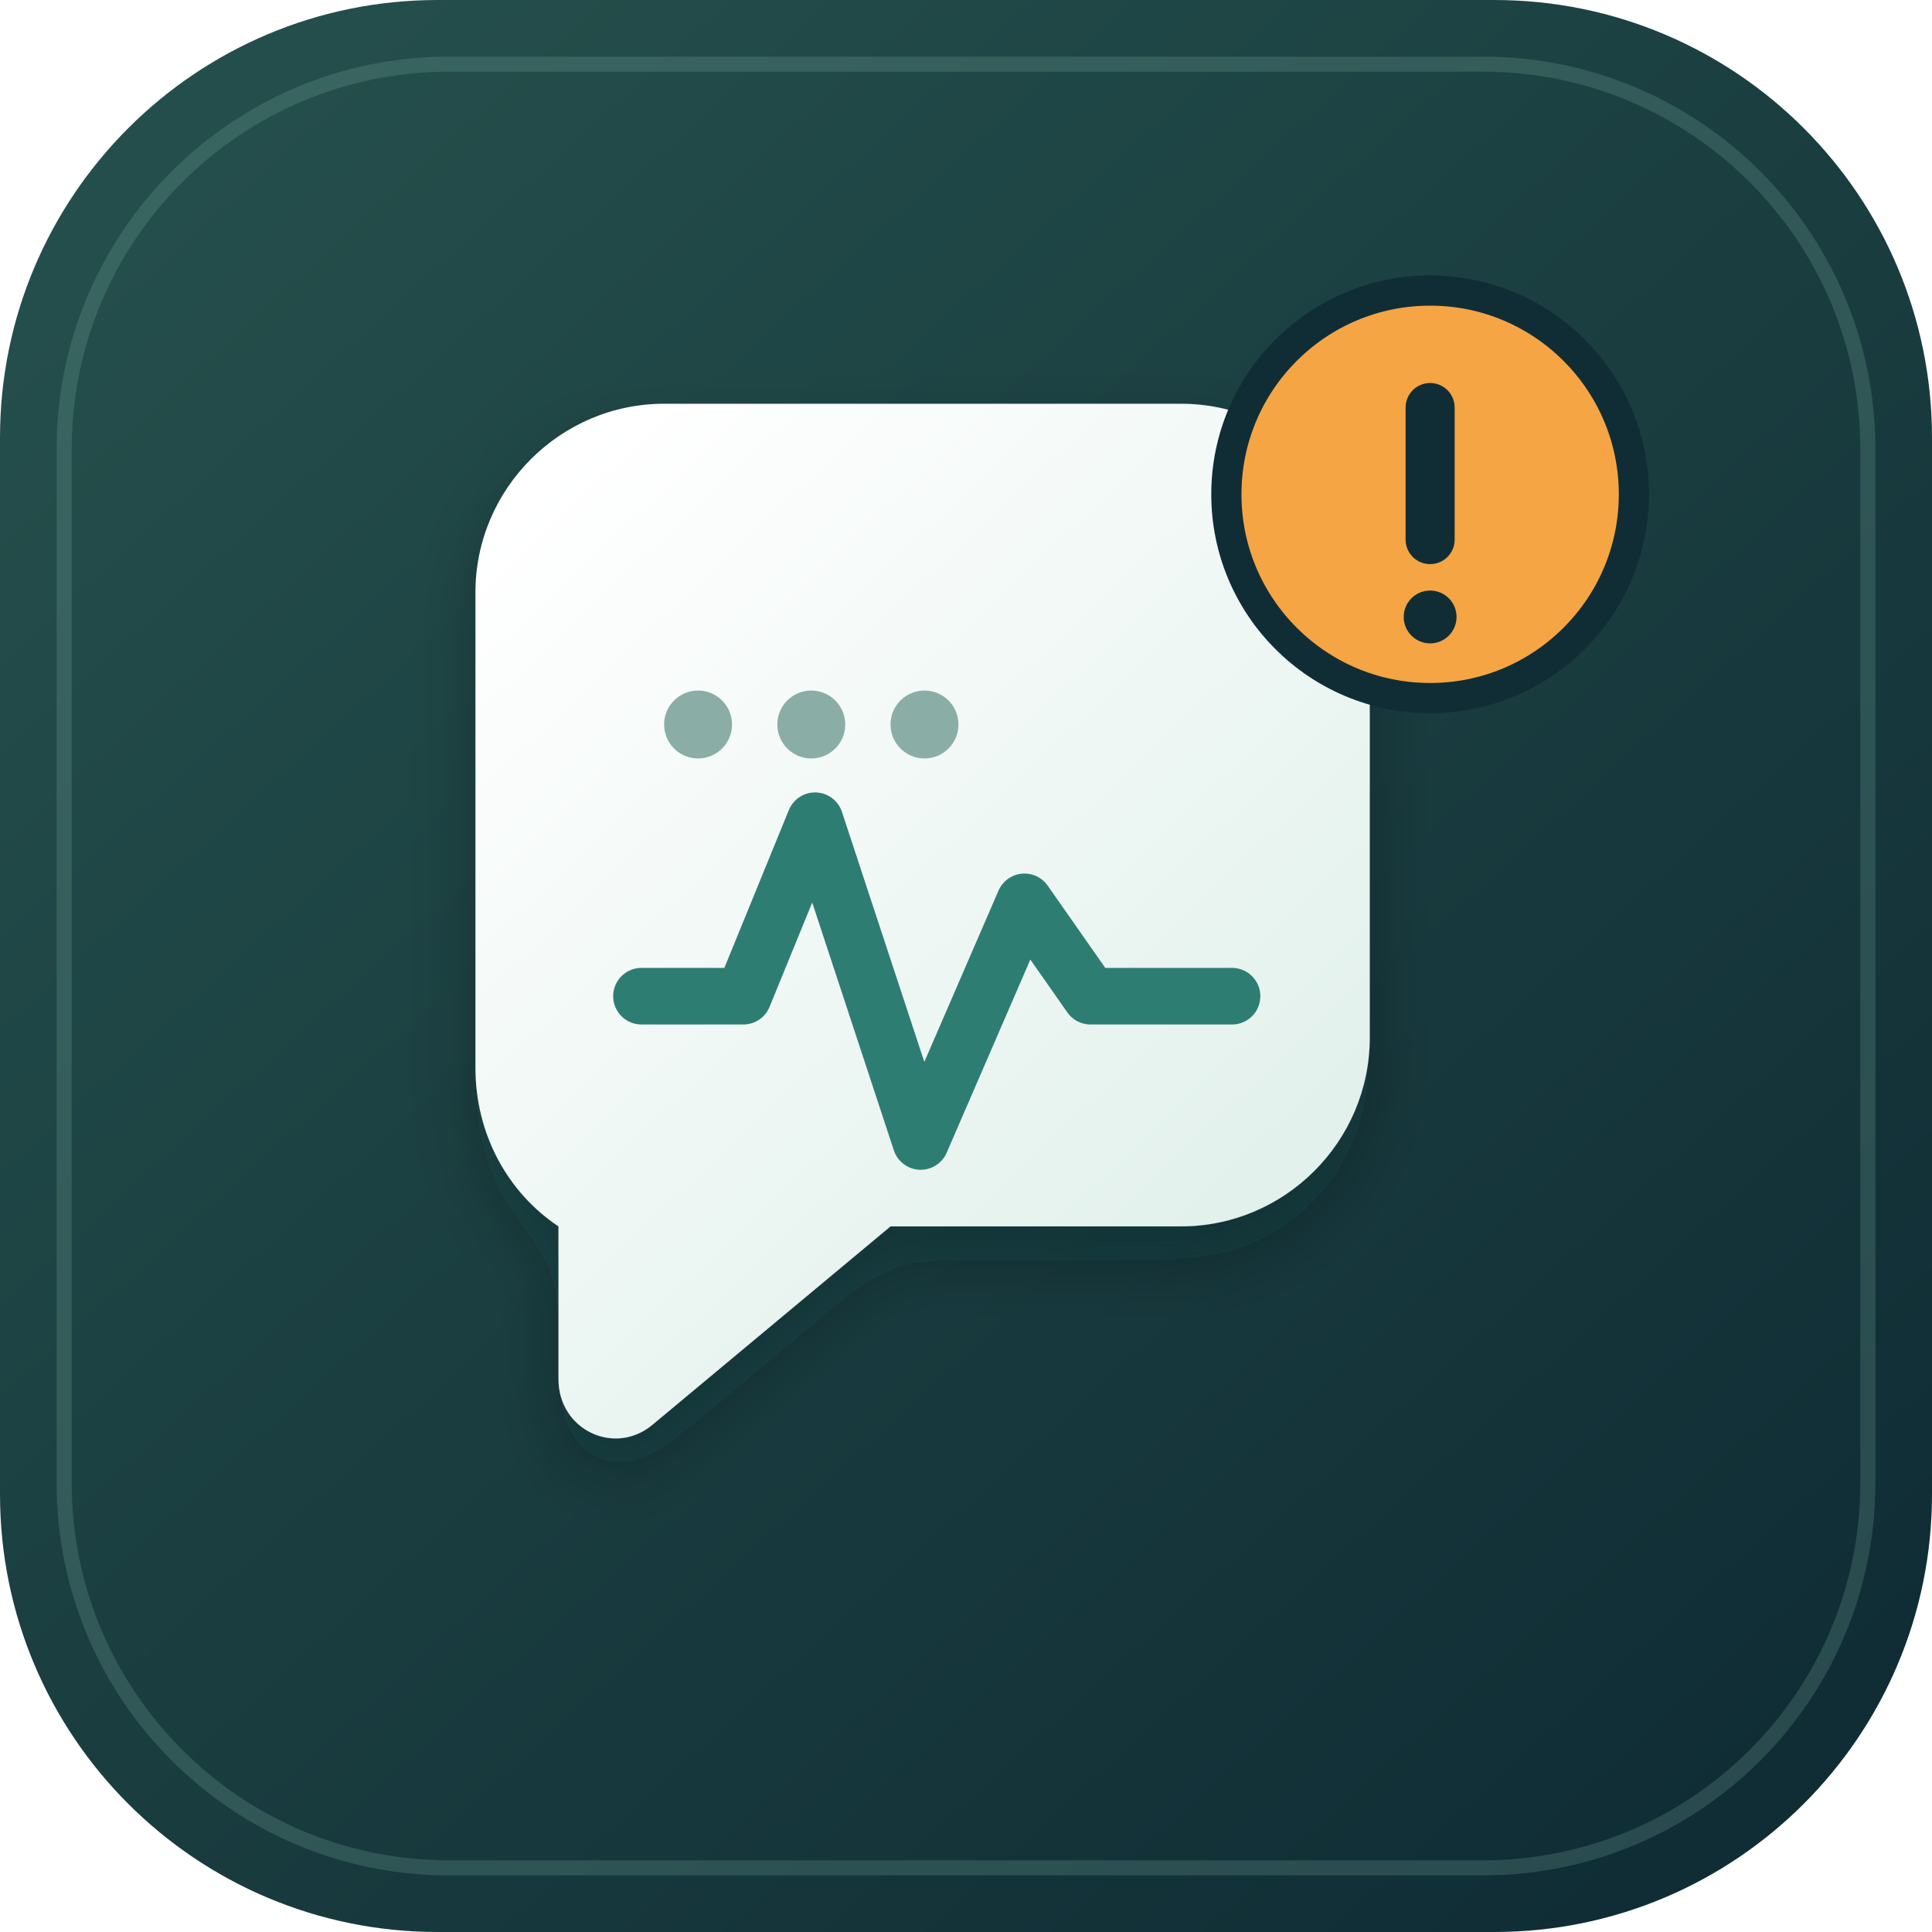
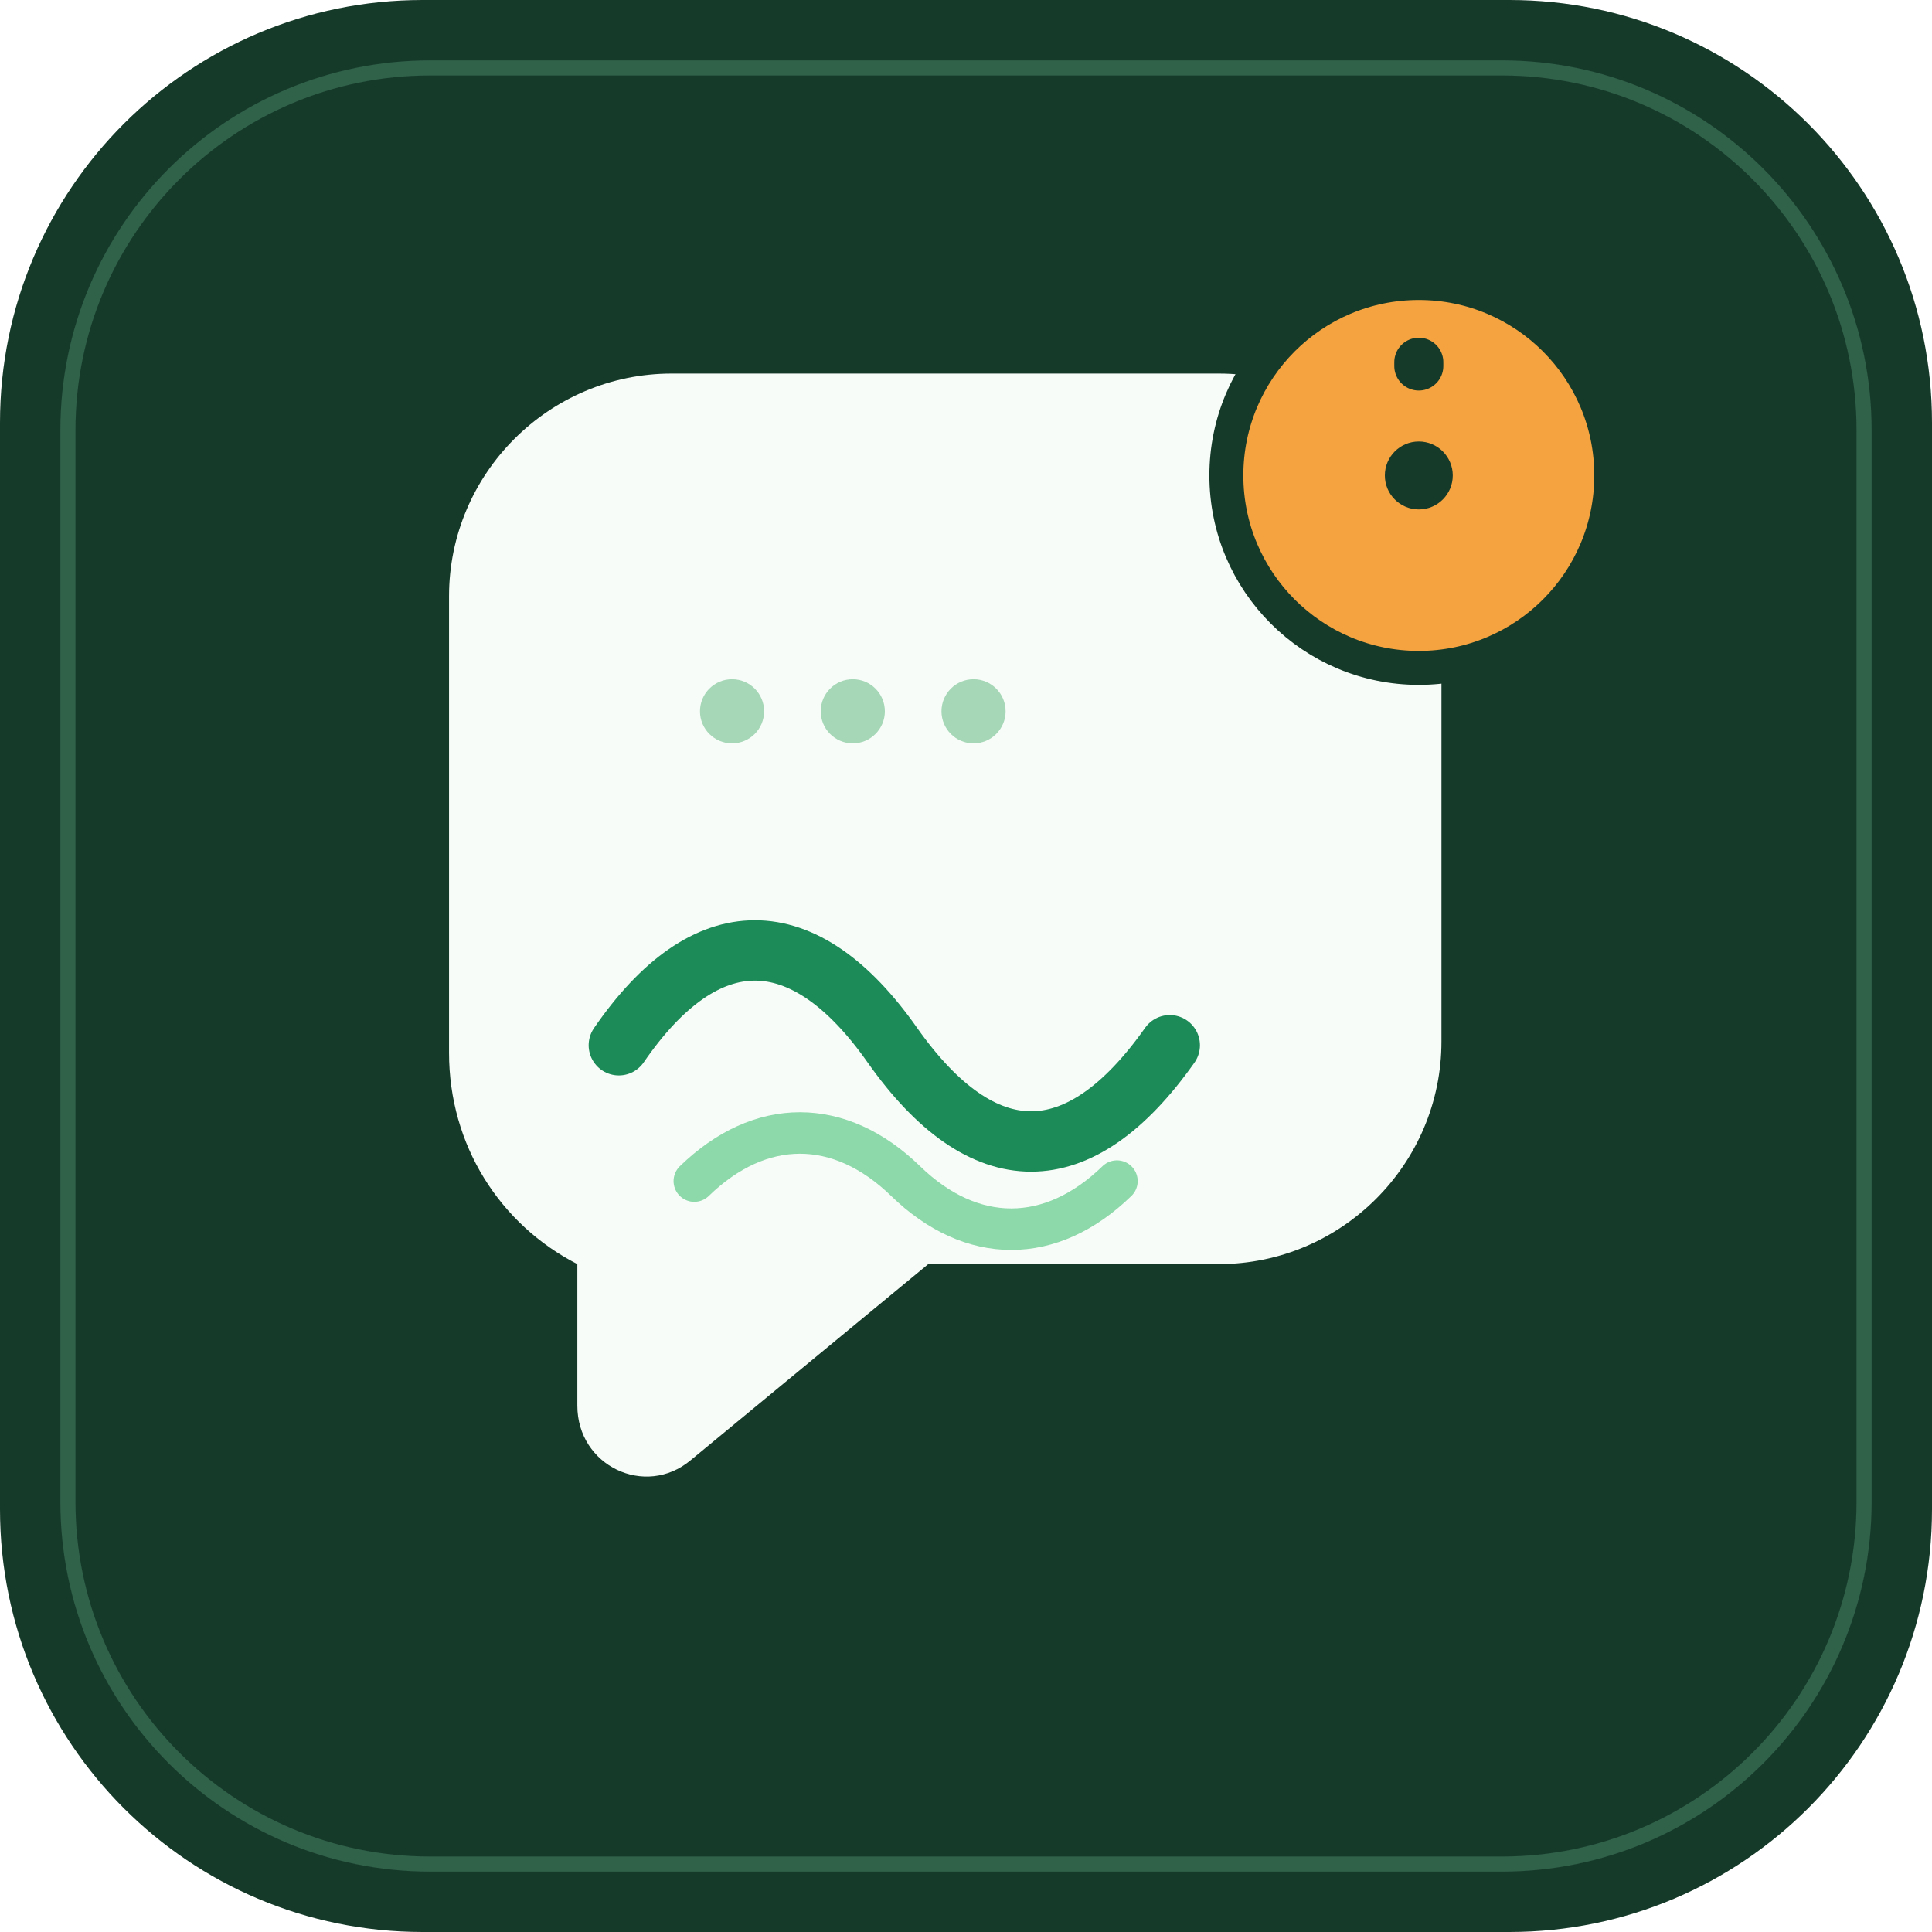
<svg xmlns="http://www.w3.org/2000/svg" width="1024" height="1024" viewBox="0 0 1024 1024" role="img" aria-labelledby="title desc">
-   <defs>
-     <linearGradient id="bg" x1="112" y1="80" x2="910" y2="958" gradientUnits="userSpaceOnUse">
-       <stop stop-color="#244e4b" />
-       <stop offset="1" stop-color="#102d35" />
-     </linearGradient>
-     <linearGradient id="bubble" x1="270" y1="273" x2="713" y2="744" gradientUnits="userSpaceOnUse">
-       <stop stop-color="#ffffff" />
-       <stop offset="1" stop-color="#dceee8" />
-     </linearGradient>
-     <filter id="shadow" x="-20%" y="-20%" width="140%" height="150%">
-       <feDropShadow dx="0" dy="18" stdDeviation="18" flood-color="#071b21" flood-opacity=".26" />
-     </filter>
-   </defs>
-   <rect width="1024" height="1024" rx="232" fill="url(#bg)" />
-   <rect x="34" y="34" width="956" height="956" rx="204" fill="none" stroke="#86b8ab" stroke-opacity=".22" stroke-width="8" />
-   <path d="M252 314c0-55 45-100 100-100h274c55 0 100 45 100 100v236c0 55-45 100-100 100H472l-126 105c-20 17-50 3-50-24v-81c-27-18-44-49-44-84V314Z" fill="url(#bubble)" filter="url(#shadow)" />
-   <path d="M340 528h54l38-93 56 170 55-127 35 50h75" fill="none" stroke="#2e7d72" stroke-linecap="round" stroke-linejoin="round" stroke-width="30" />
-   <circle cx="370" cy="384" r="18" fill="#8aaea5" />
-   <circle cx="430" cy="384" r="18" fill="#8aaea5" />
-   <circle cx="490" cy="384" r="18" fill="#8aaea5" />
-   <circle cx="758" cy="262" r="108" fill="#f5a544" stroke="#102d35" stroke-width="16" />
-   <path d="M758 216v70" stroke="#102d35" stroke-linecap="round" stroke-width="26" />
-   <circle cx="758" cy="327" r="14" fill="#102d35" />
+   <rect width="1024" height="1024" rx="224" fill="#163A2A" />
+   <rect x="36" y="36" width="952" height="952" rx="192" fill="none" stroke="#75C69A" stroke-opacity=".28" stroke-width="8" />
+   <path d="M238 316c0-65 53-118 118-118h290c65 0 118 53 118 118v236c0 65-53 118-118 118H492l-126 104c-24 20-60 3-60-29v-75c-41-21-68-63-68-112V316Z" fill="#F8FCF9" />
+   <circle cx="388" cy="377" r="17" fill="#A6D8B7" />
+   <circle cx="452" cy="377" r="17" fill="#A6D8B7" />
+   <circle cx="516" cy="377" r="17" fill="#A6D8B7" />
+   <path d="M328 554c46-67 98-67 145 0 48 68 99 68 147 0" fill="none" stroke="#1D8B58" stroke-linecap="round" stroke-linejoin="round" stroke-width="32" />
+   <path d="M368 626c35-34 77-34 112 0 35 34 77 34 112 0" fill="none" stroke="#8ED9AA" stroke-linecap="round" stroke-linejoin="round" stroke-width="22" />
+   <circle cx="752" cy="252" r="102" fill="#F4A340" stroke="#163A2A" stroke-width="18" />
+   <circle cx="752" cy="252" r="18" fill="#163A2A" />
+   <path d="M752 194v-2" stroke="#163A2A" stroke-linecap="round" stroke-width="26" />
</svg>
